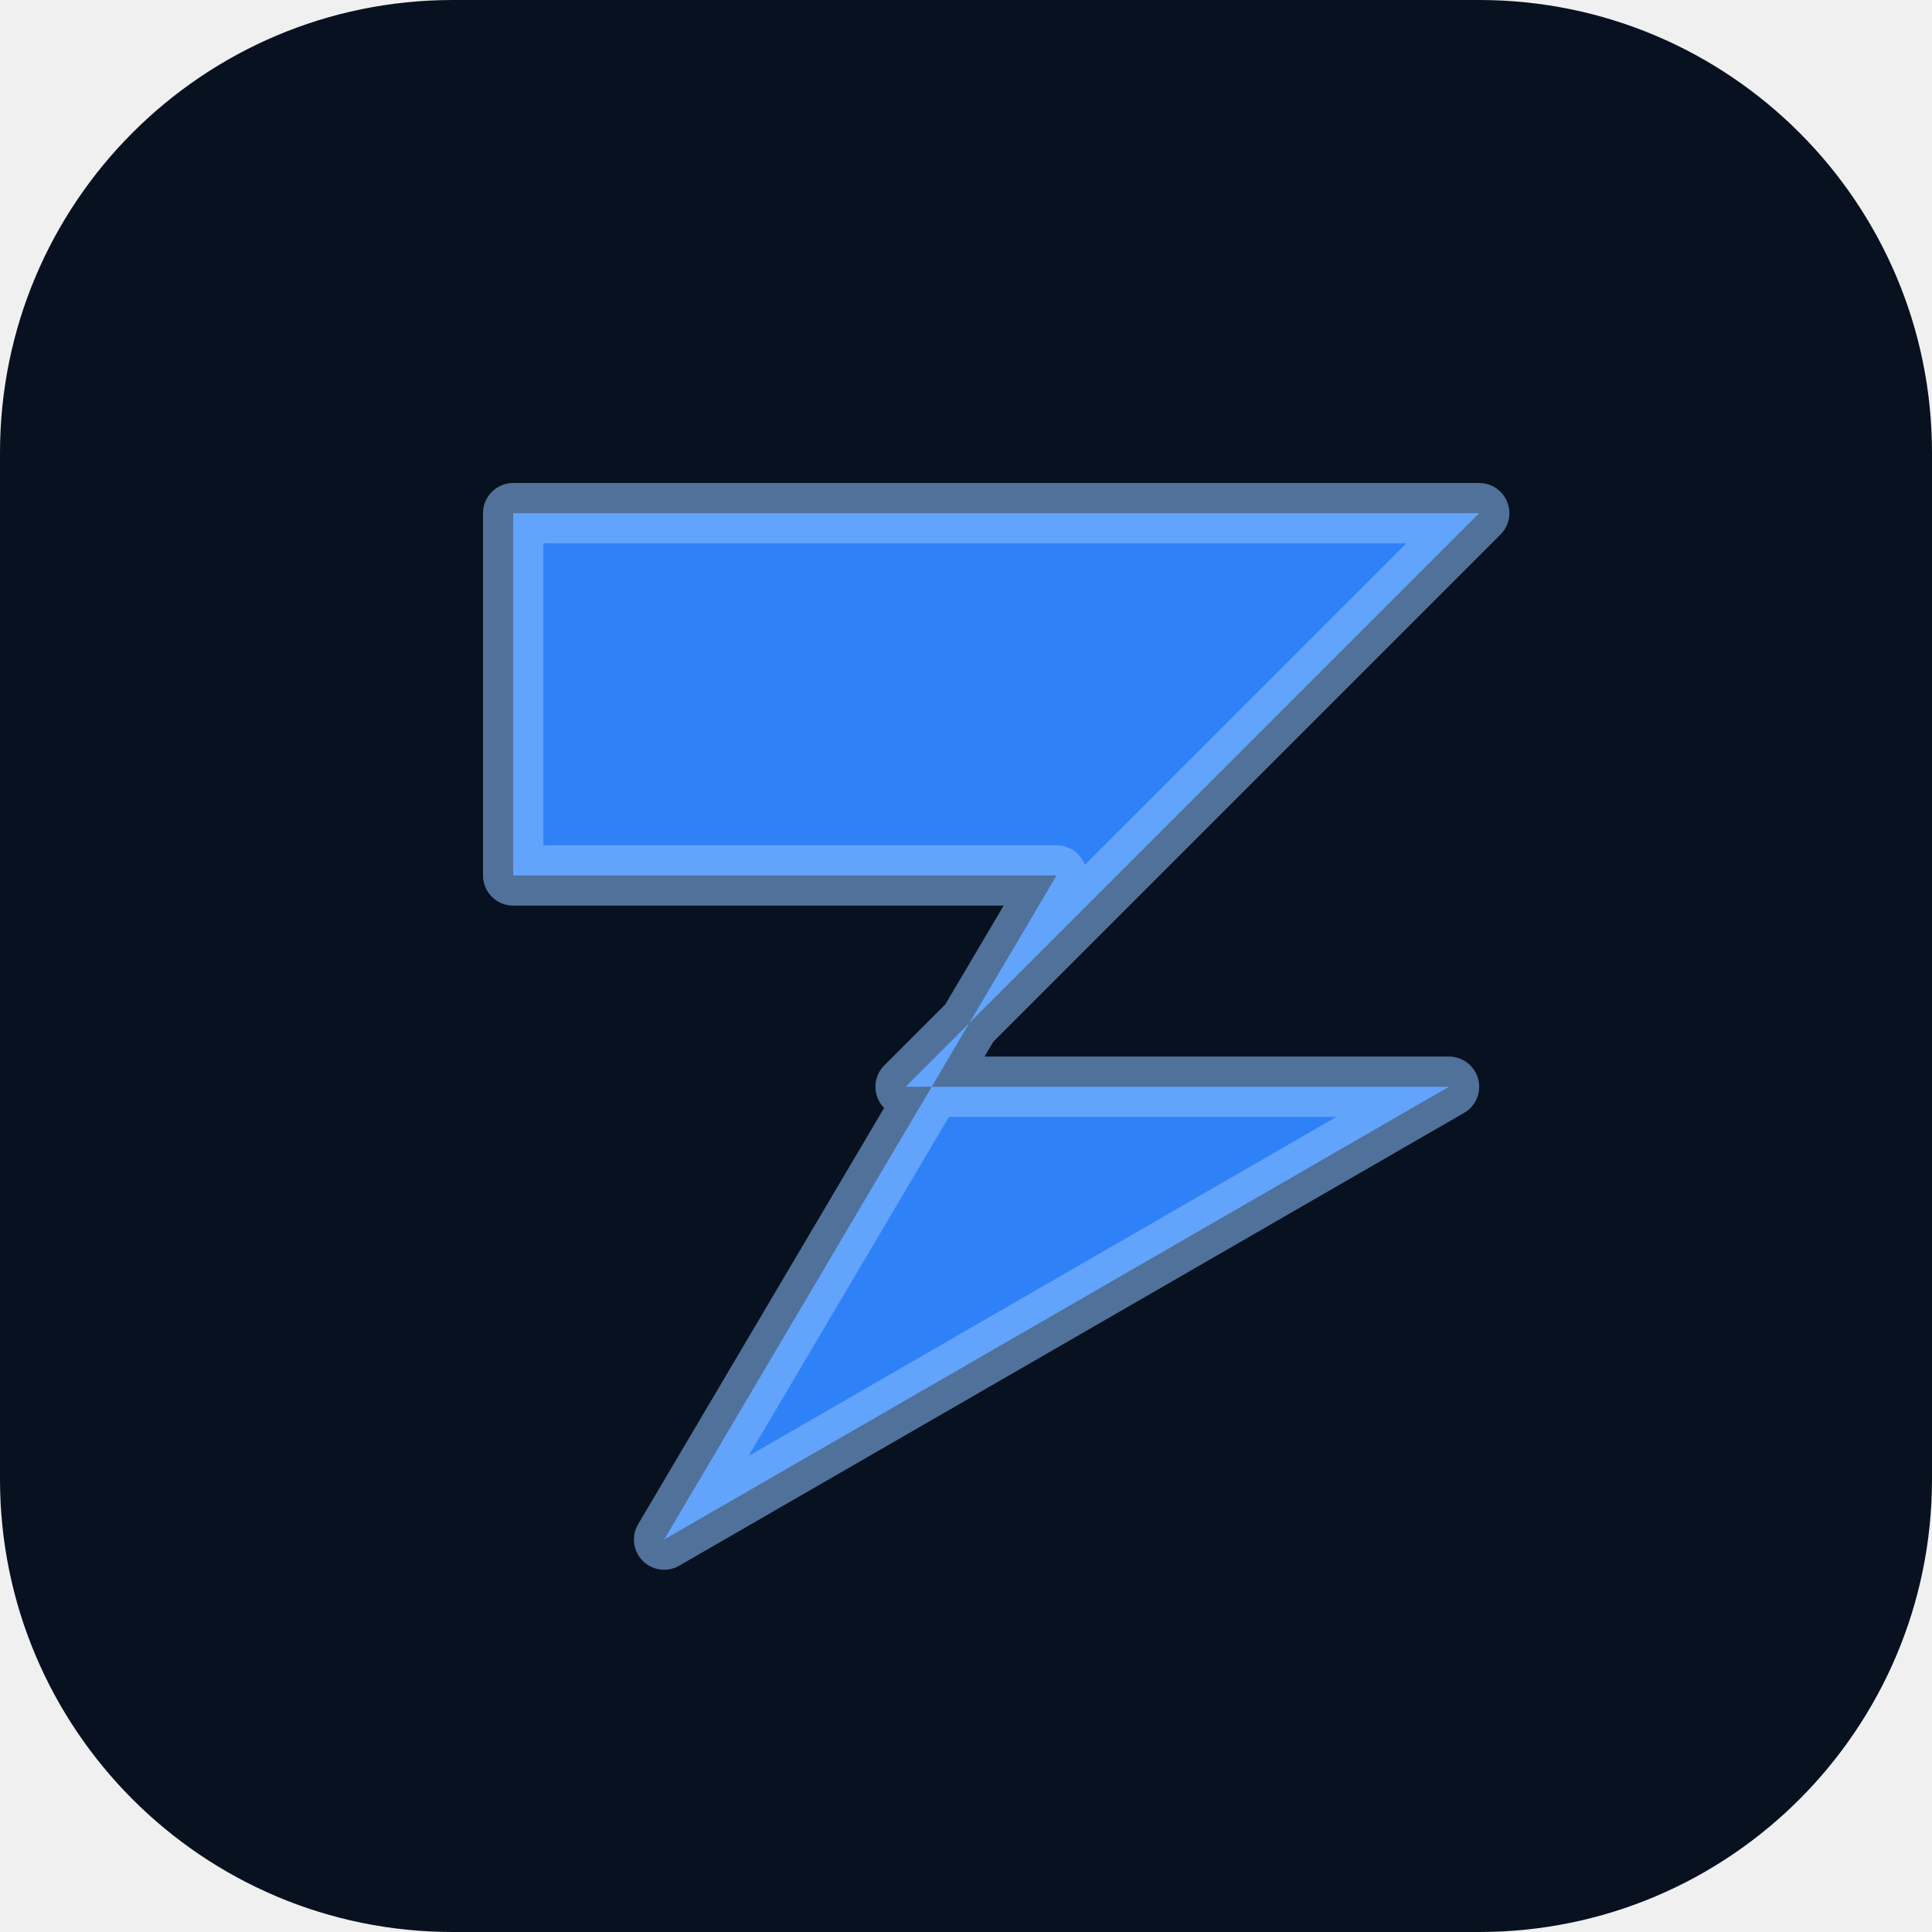
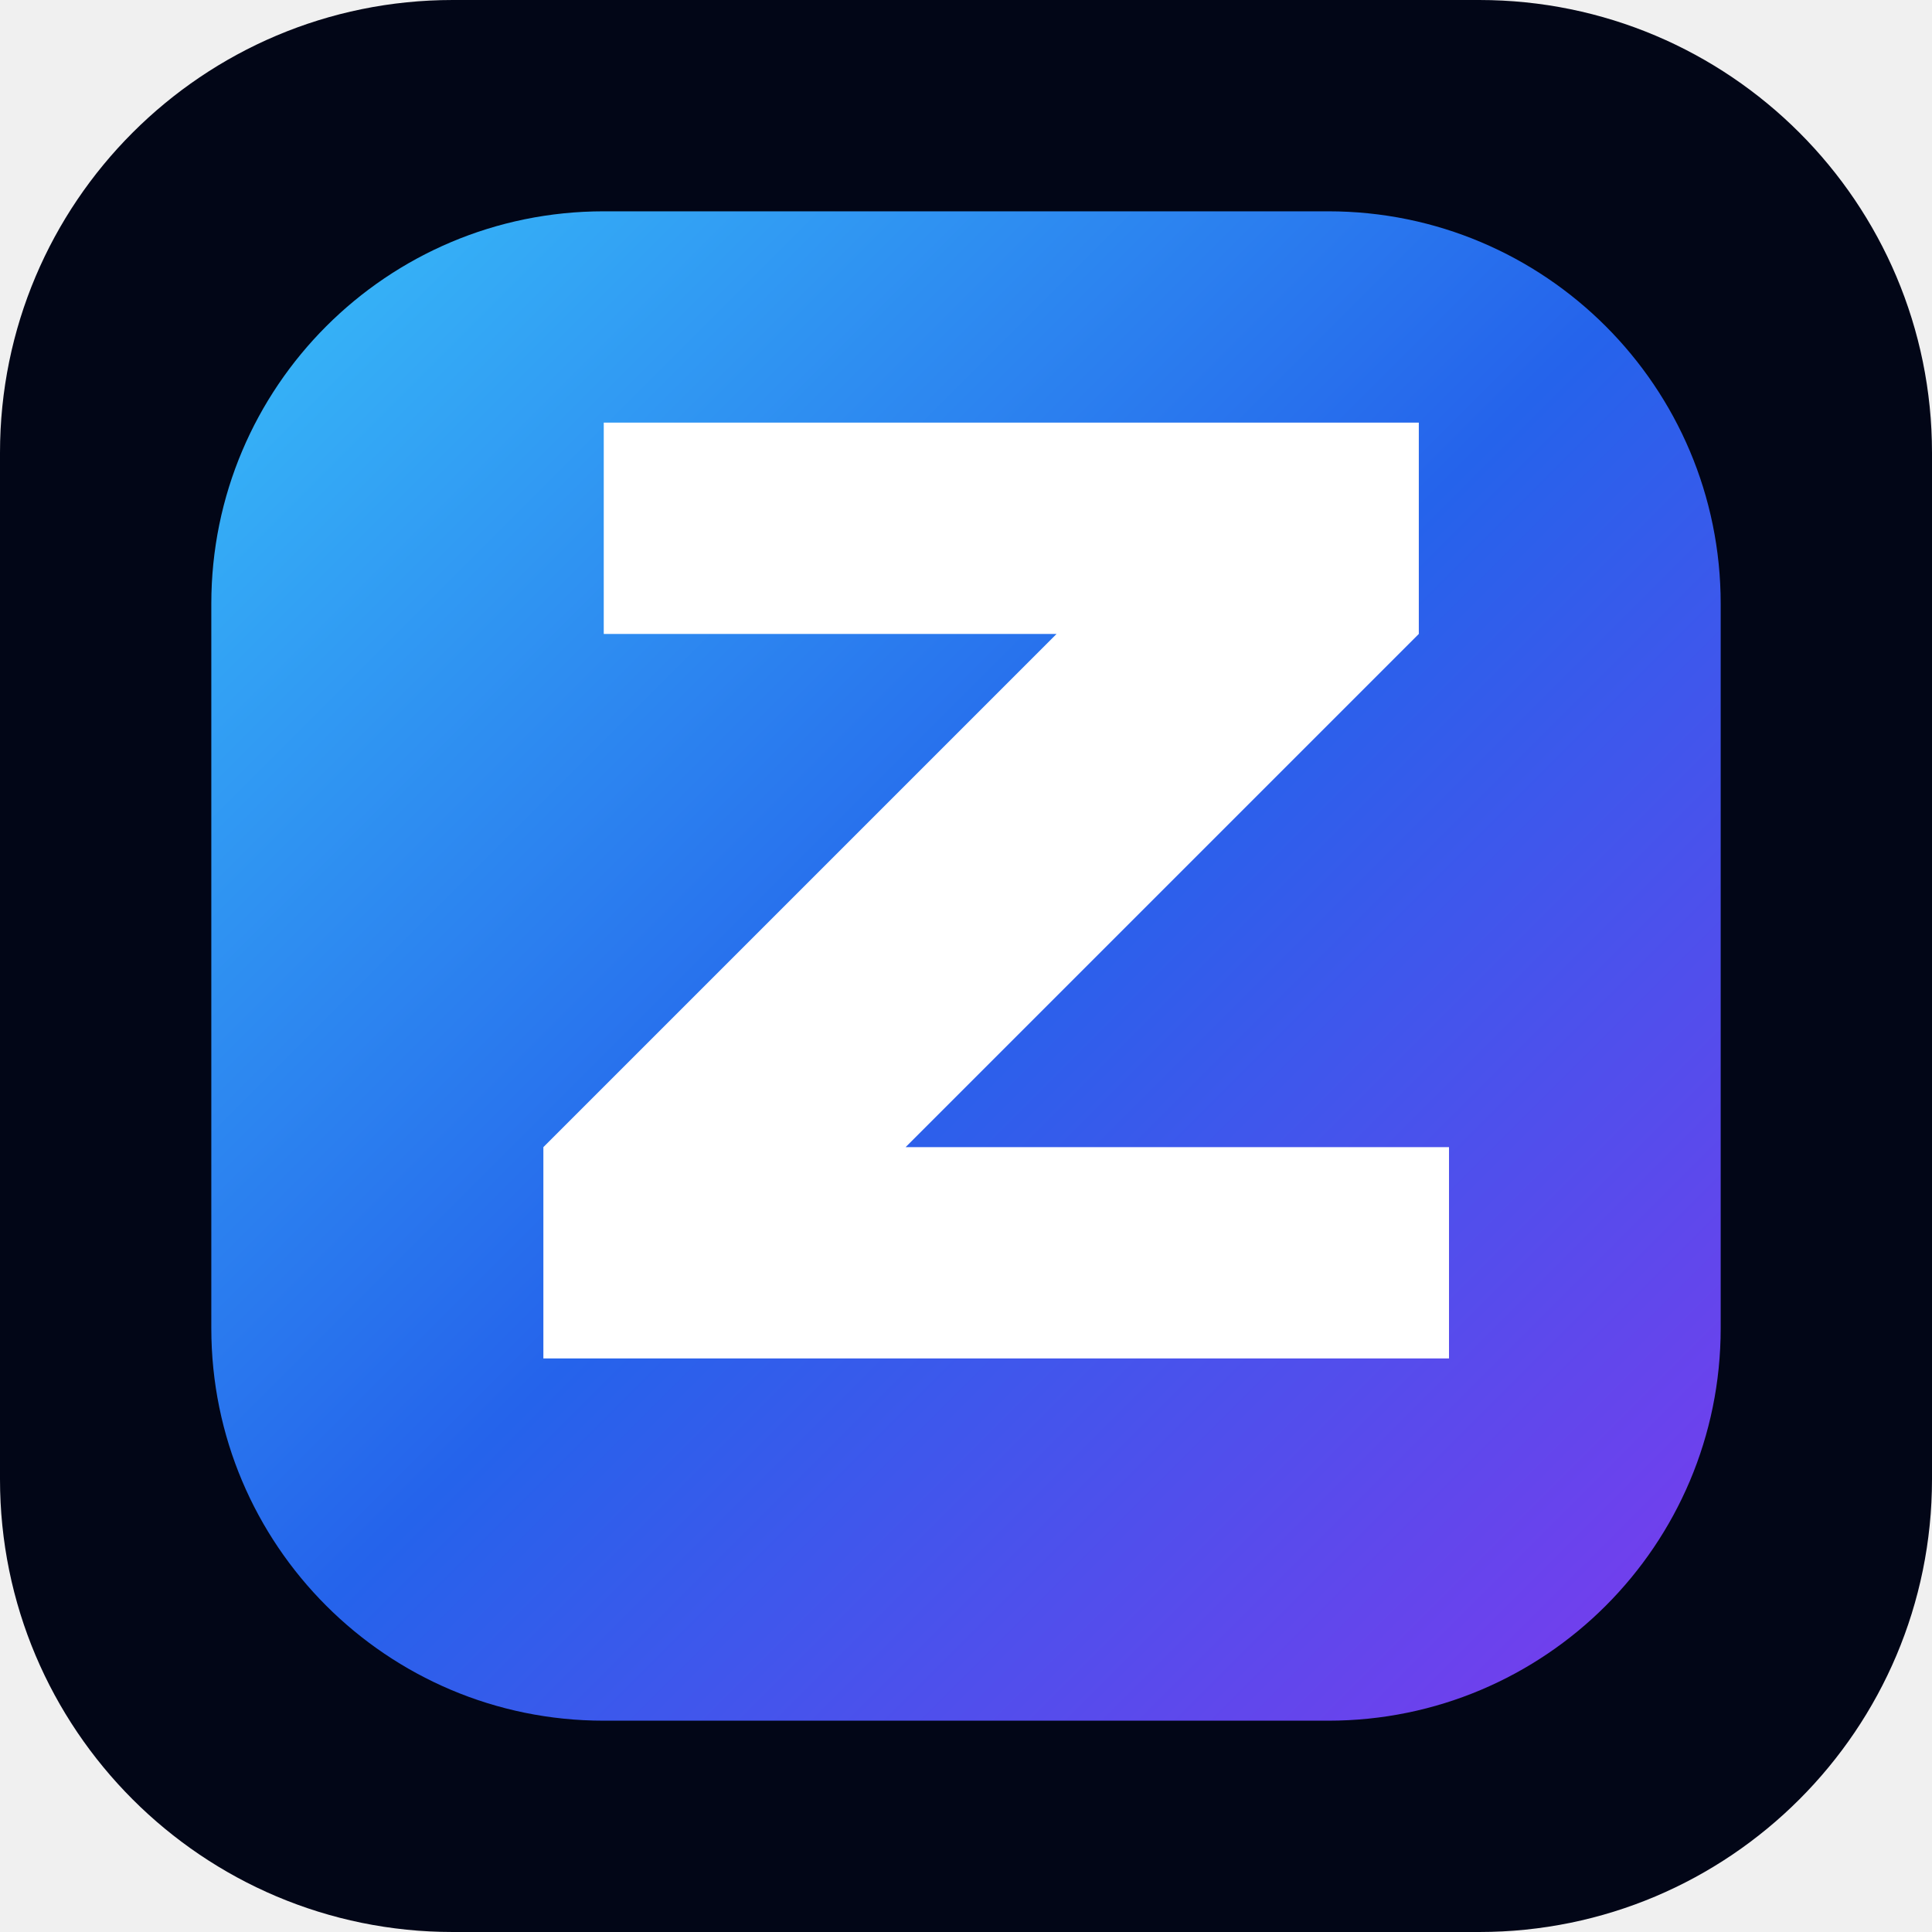
- <svg xmlns="http://www.w3.org/2000/svg" viewBox="0 0 64 64" role="img" aria-labelledby="title desc">
-   <rect width="64" height="64" rx="15" fill="#07111f" />
-   <path d="M17 17h32L30 36h18L22 51l13-22H17z" fill="#2f81f7" />
-   <path d="M17 17h32L30 36h18L22 51l13-22H17z" fill="none" stroke="#8cc0ff" stroke-width="2" stroke-linejoin="round" opacity=".55" />
+ <svg xmlns="http://www.w3.org/2000/svg" width="64" height="64" viewBox="0 0 64 64">
+   <defs>
+     <linearGradient id="zolexoraGradient" x1="0" y1="0" x2="1" y2="1">
+       <stop offset="0%" stop-color="#38bdf8" />
+       <stop offset="50%" stop-color="#2563eb" />
+       <stop offset="100%" stop-color="#7c3aed" />
+     </linearGradient>
+   </defs>
+   <rect width="64" height="64" rx="15" fill="#020617" />
+   <rect x="7" y="7" width="50" height="50" rx="13" fill="url(#zolexoraGradient)" />
+   <path d="M18 38L35 21H20V14H47V21L30 38H48V45H18Z" fill="#ffffff" />
</svg>
